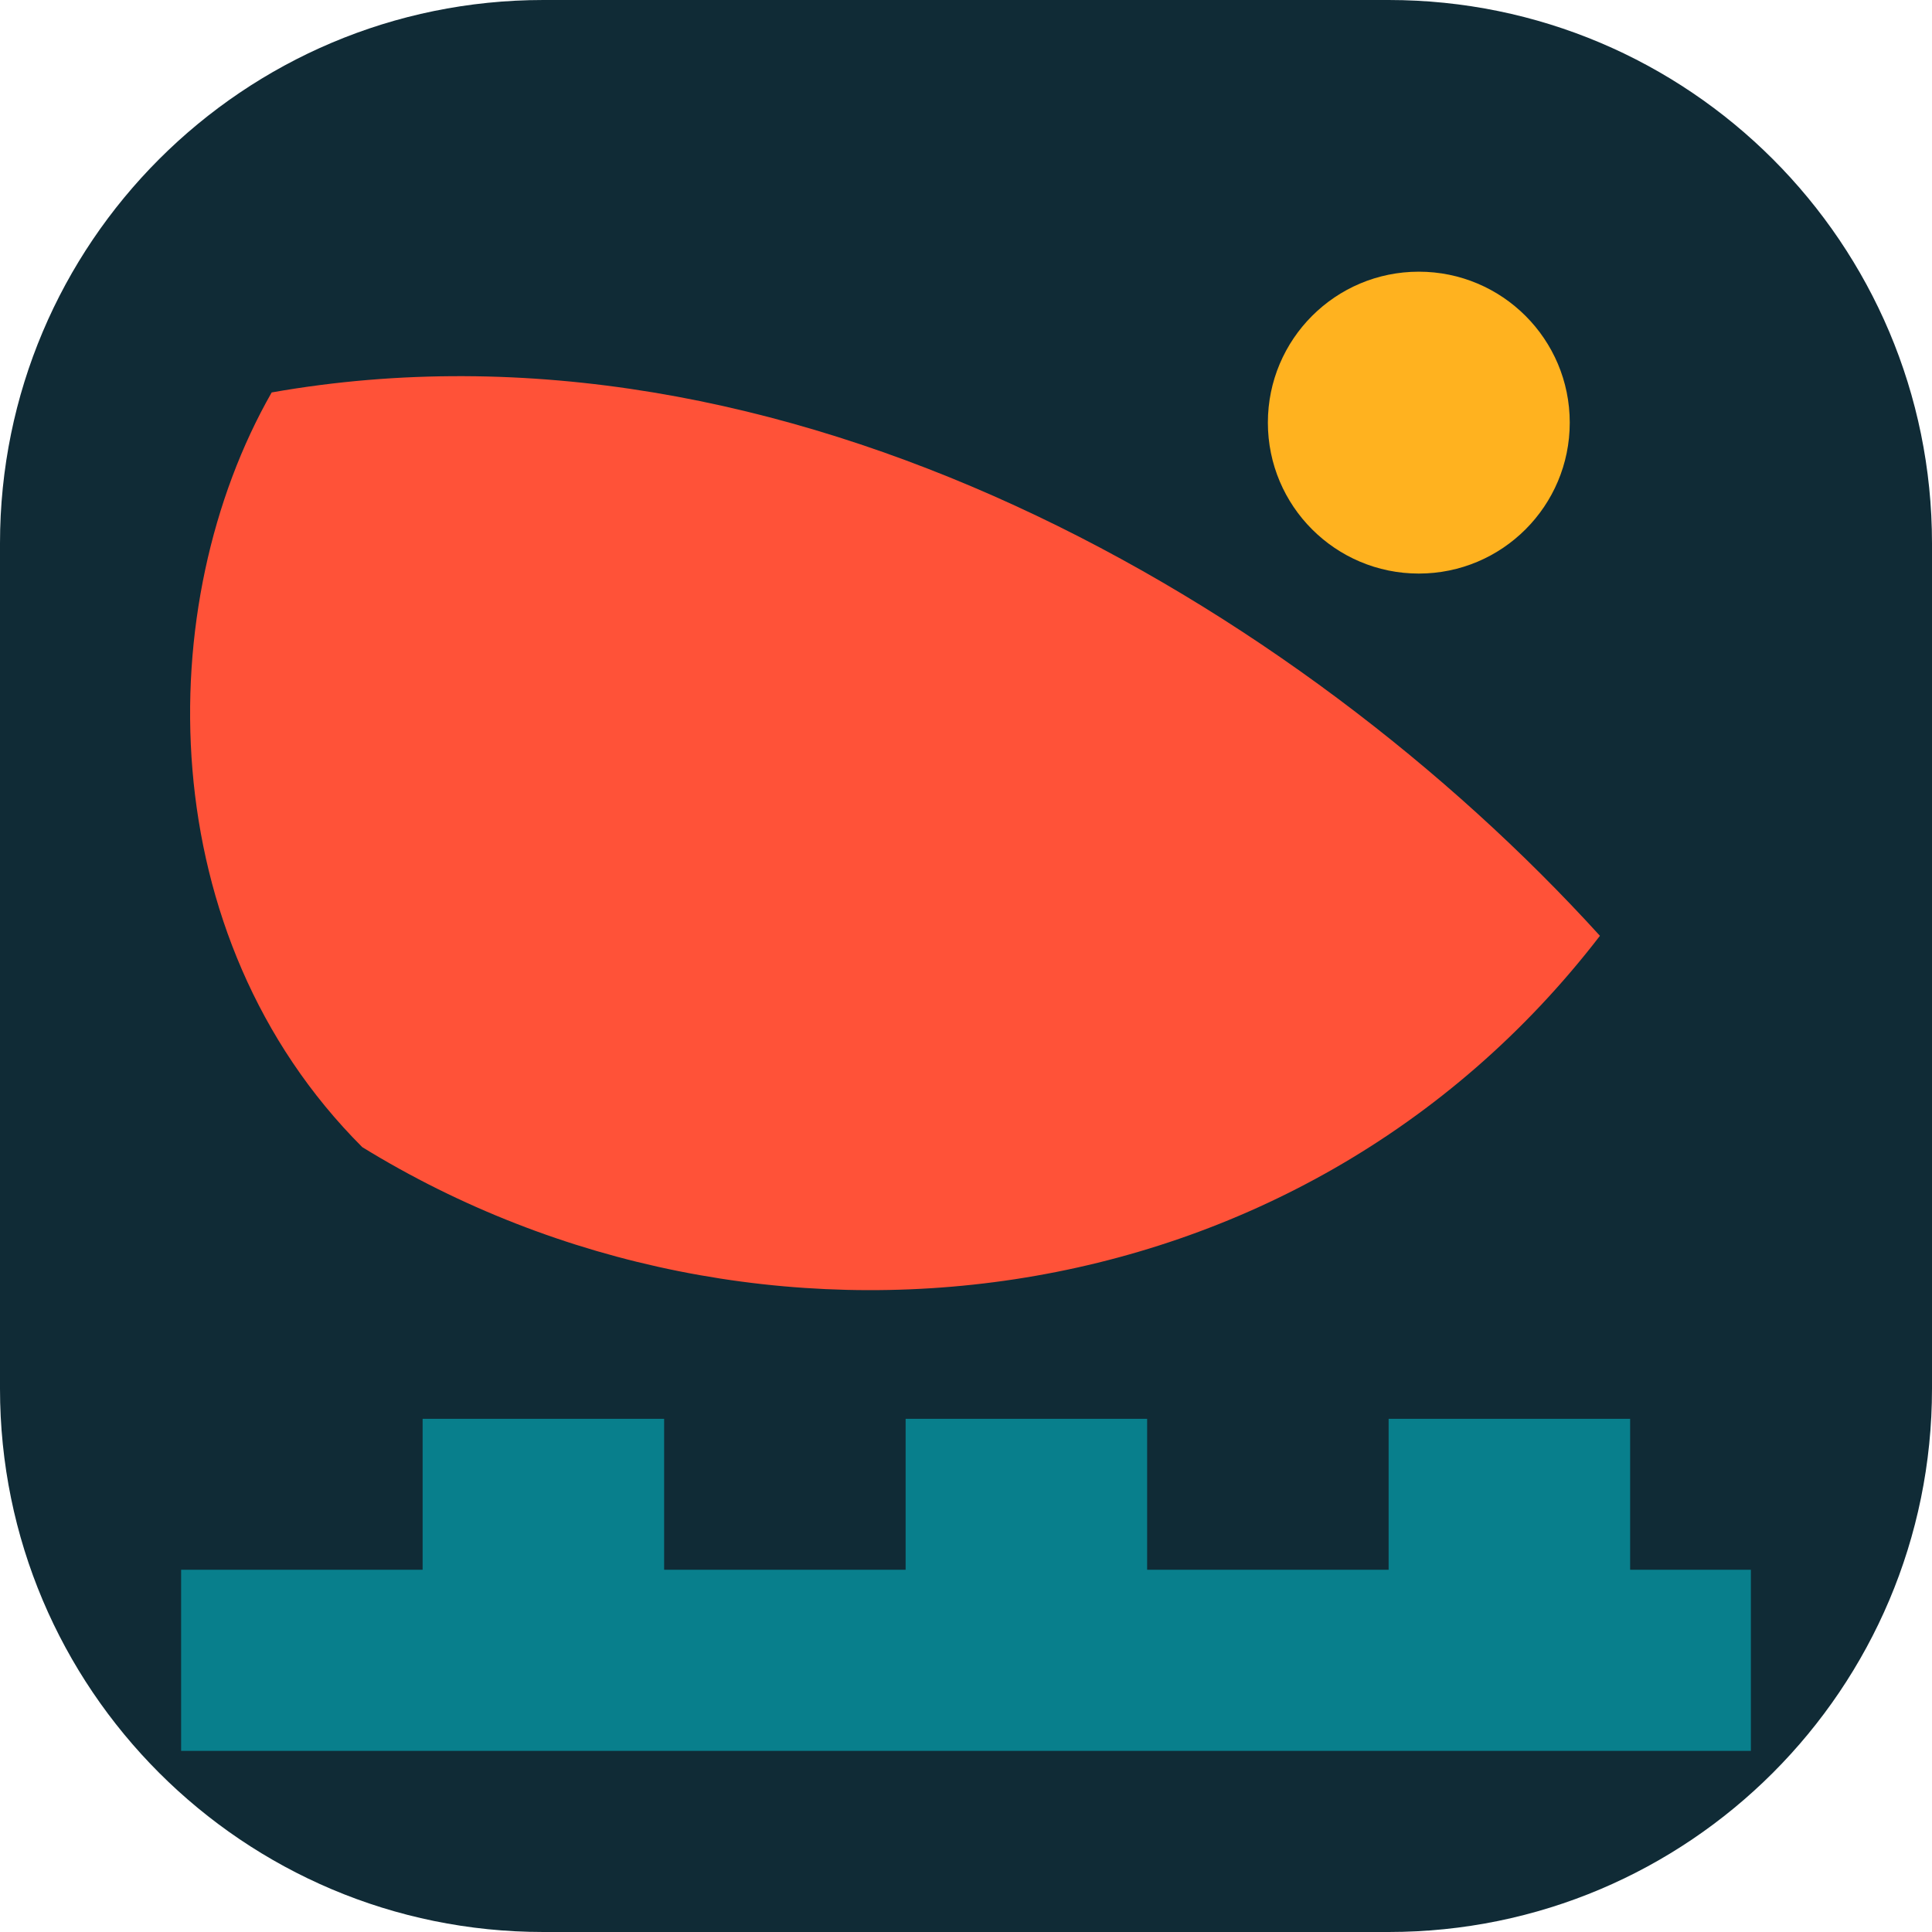
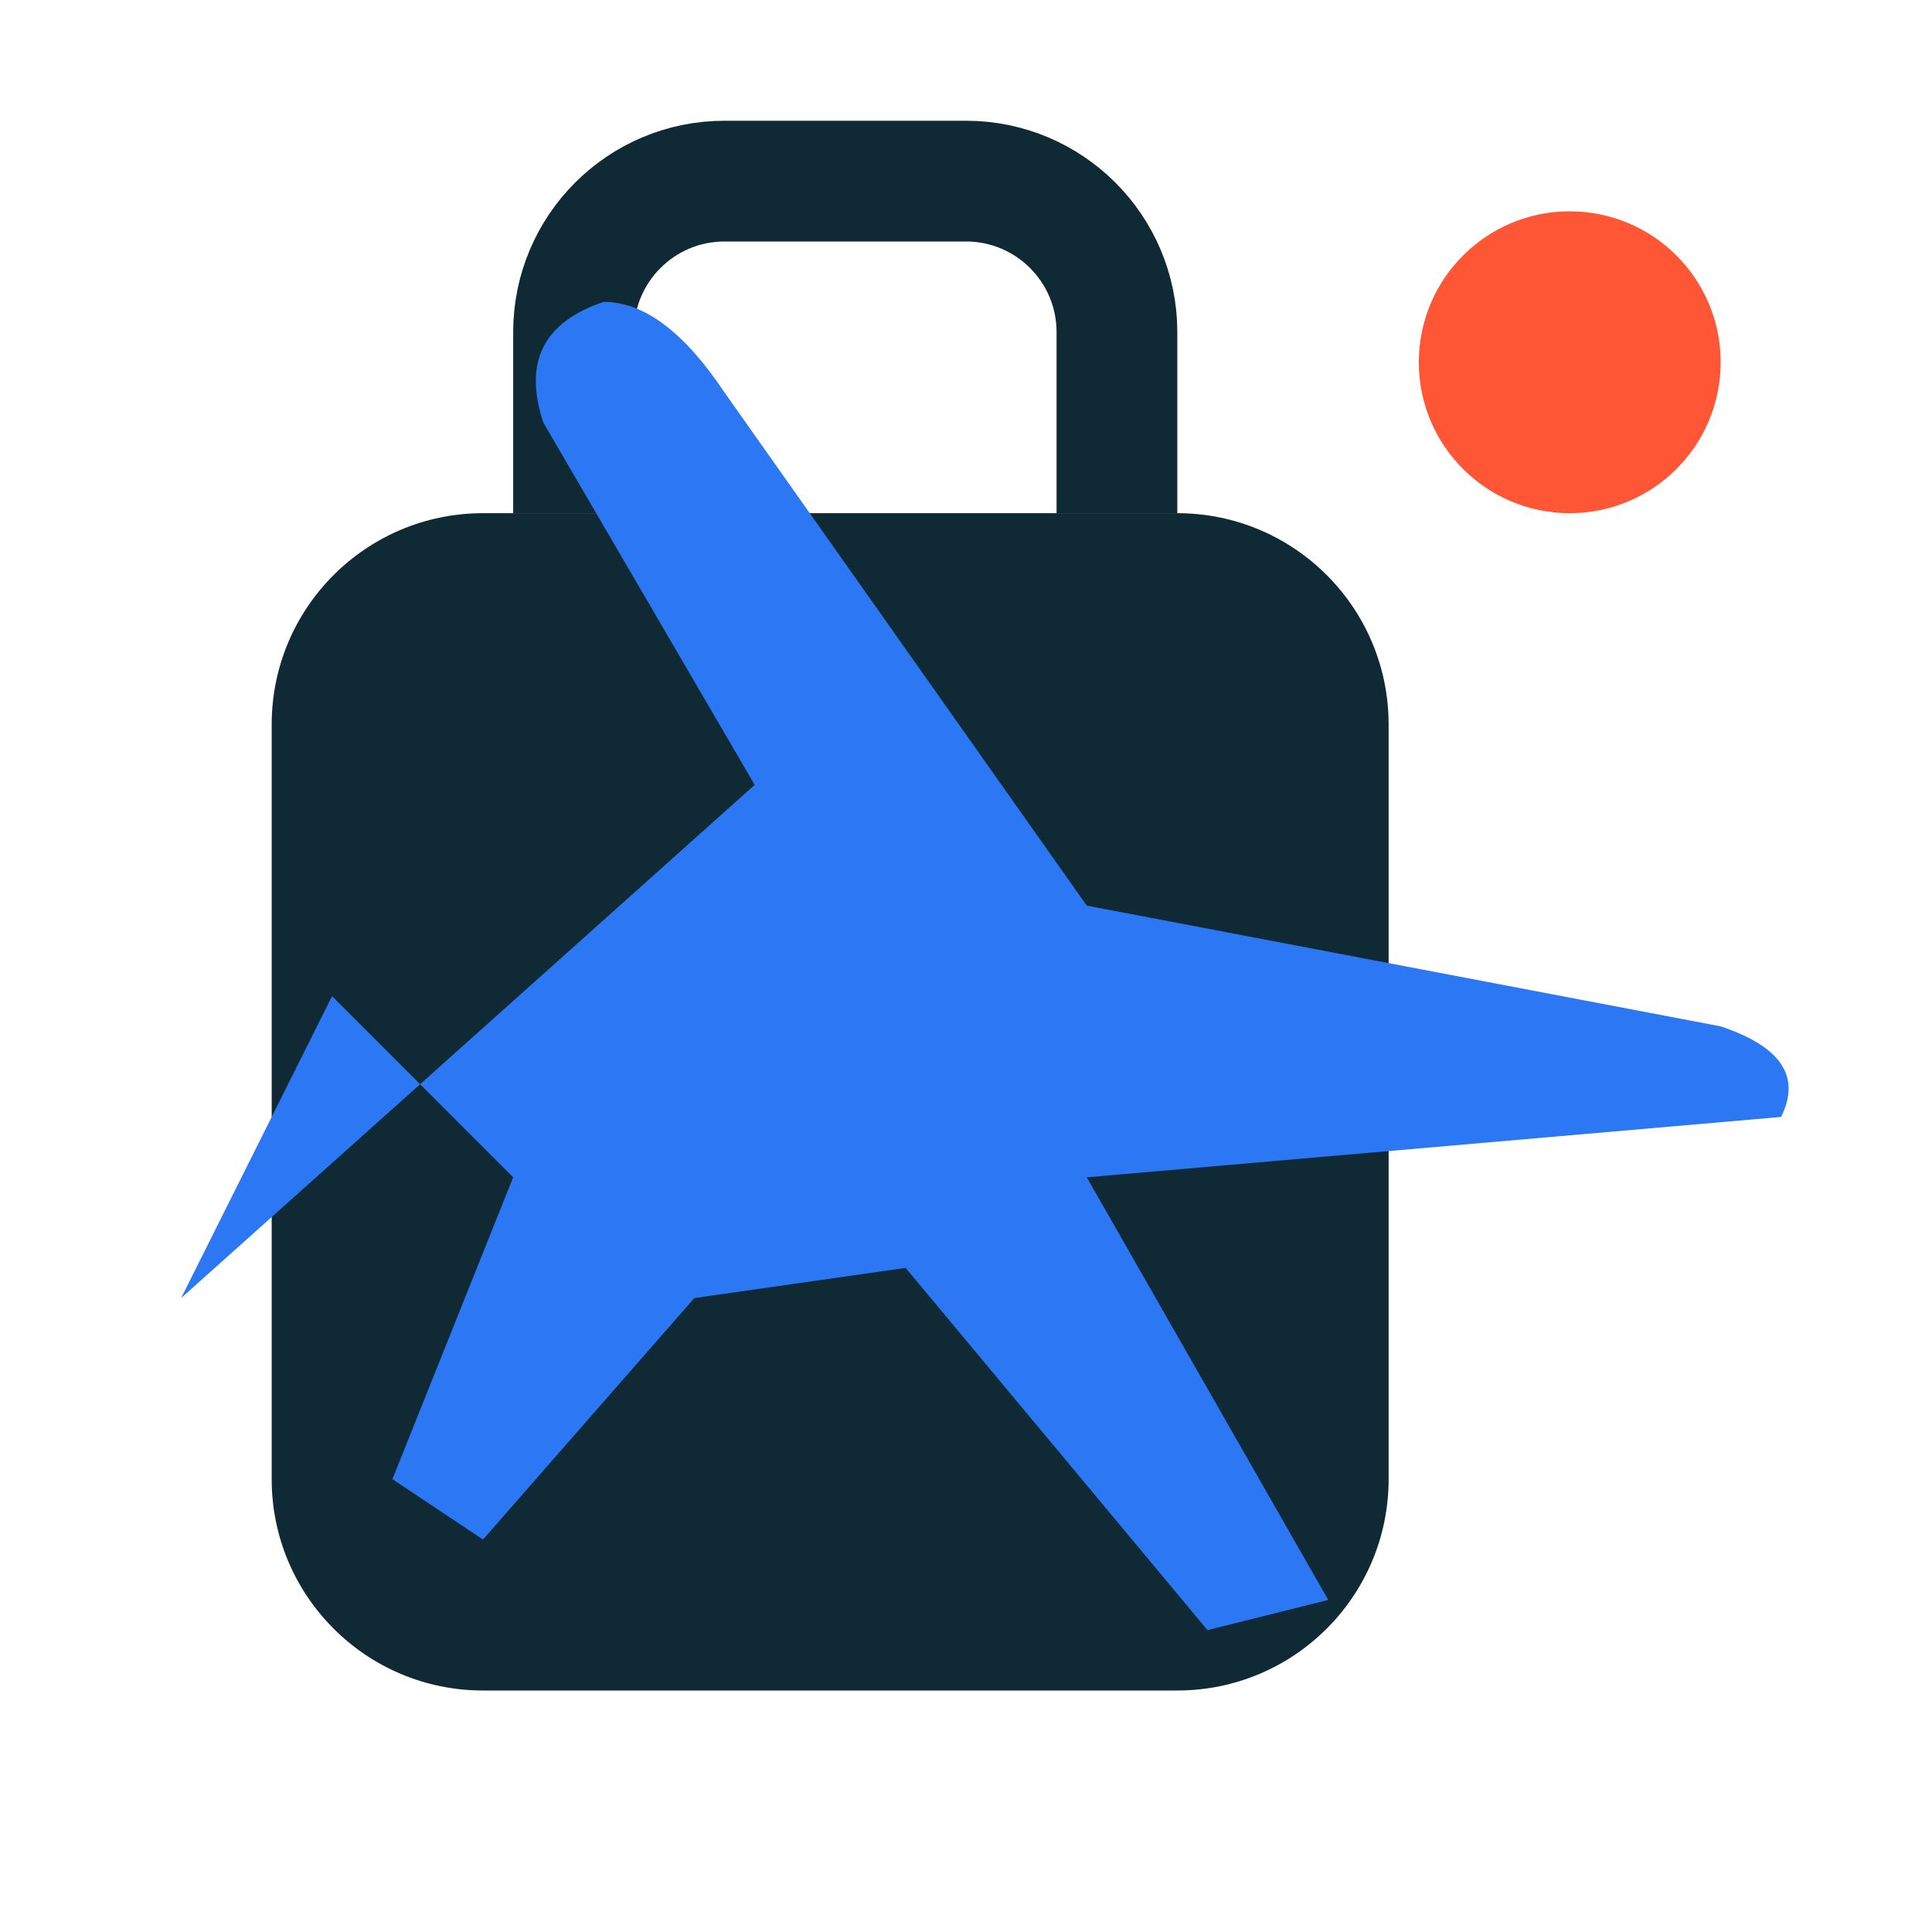
<svg xmlns="http://www.w3.org/2000/svg" viewBox="0 0 64 64">
-   <rect width="64" height="64" rx="18" fill="#102b36" />
-   <circle cx="47" cy="14" r="5" fill="#ffb21f" />
-   <path d="M9 13c17-3 34 7 44 18-10 13-28 15-41 7C5 31 5 20 9 13Z" fill="#ff5238" />
-   <path d="M6 52h8v-5h8v5h8v-5h8v5h8v-5h8v5h4v6H6Z" fill="#087f8c" />
+   <rect x="9" y="17" width="37" height="39" rx="7" fill="#102a35" />
+   <path d="M19 17V11a5 5 0 0 1 5-5h8a5 5 0 0 1 5 5v6" fill="none" stroke="#102a35" stroke-width="4" />
+   <path d="M6 43 25 26 18 14q-1-3 2-4 2 0 4 3l12 17 21 4q3 1 2 3l-23 2 8 14-4 1-10-12-7 1-7 8-3-2 4-10-6-6Z" fill="#2c77f4" />
+   <circle cx="52" cy="12" r="5" fill="#ff5636" />
</svg>
